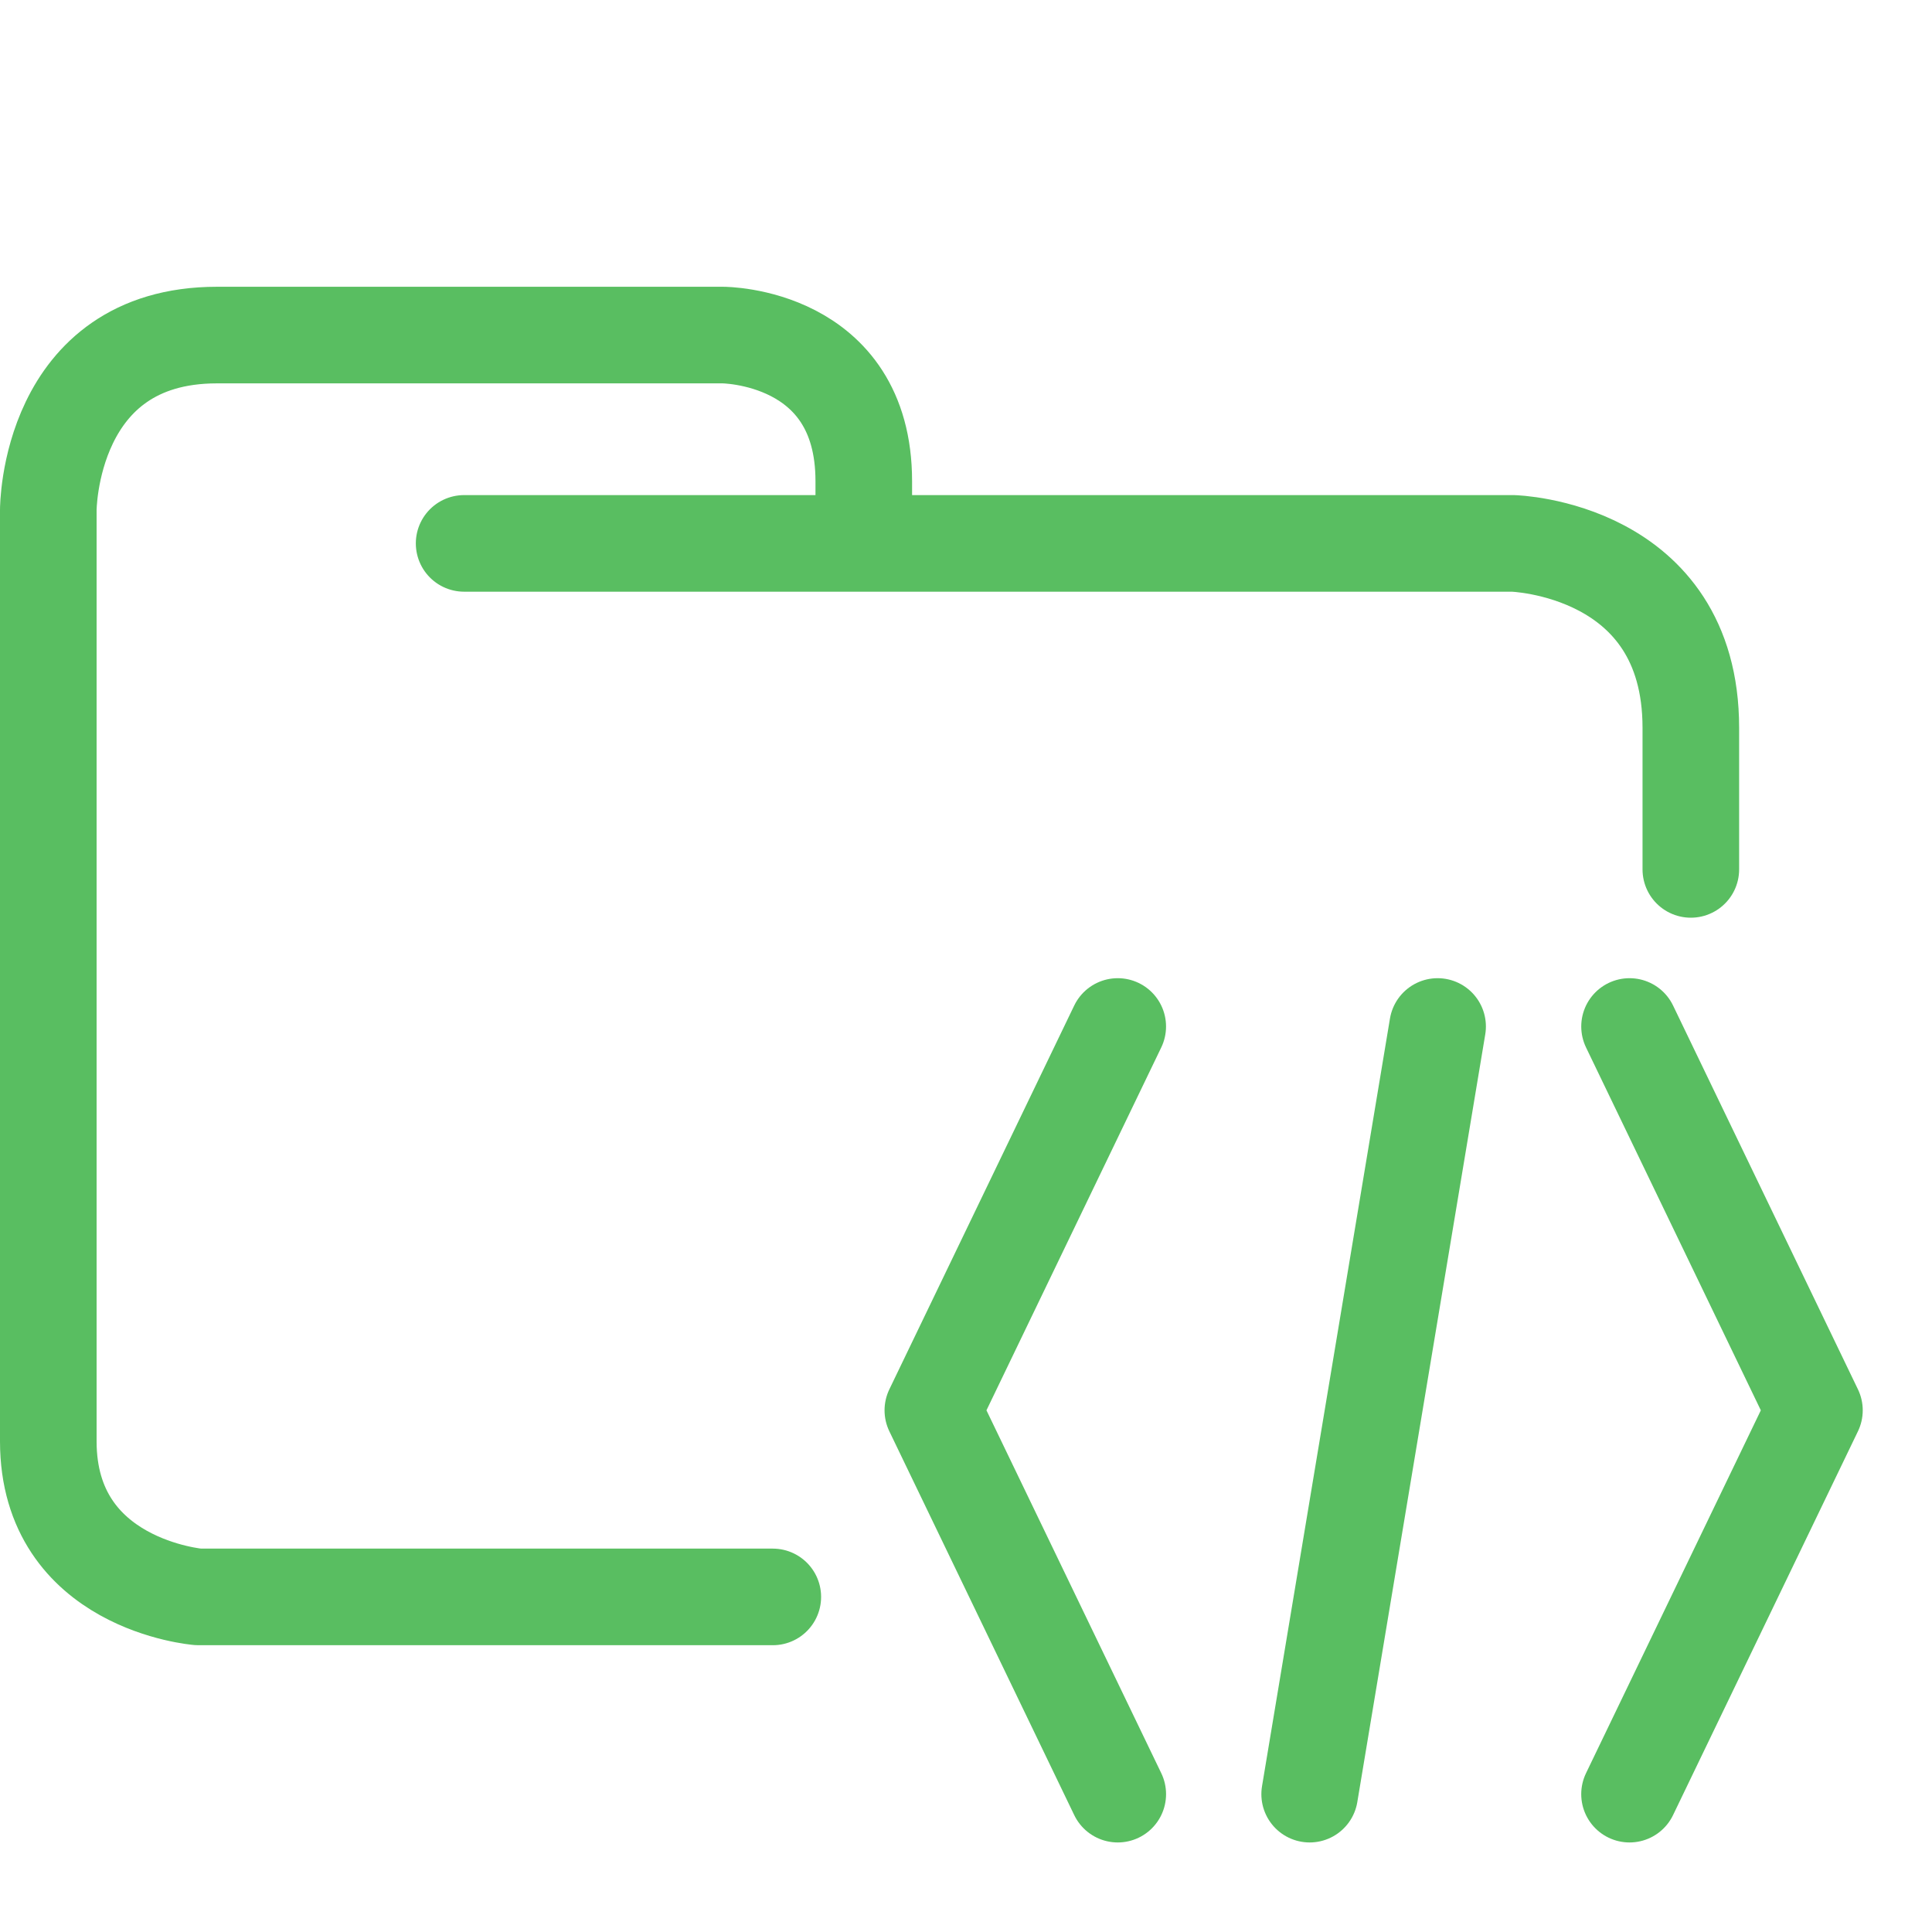
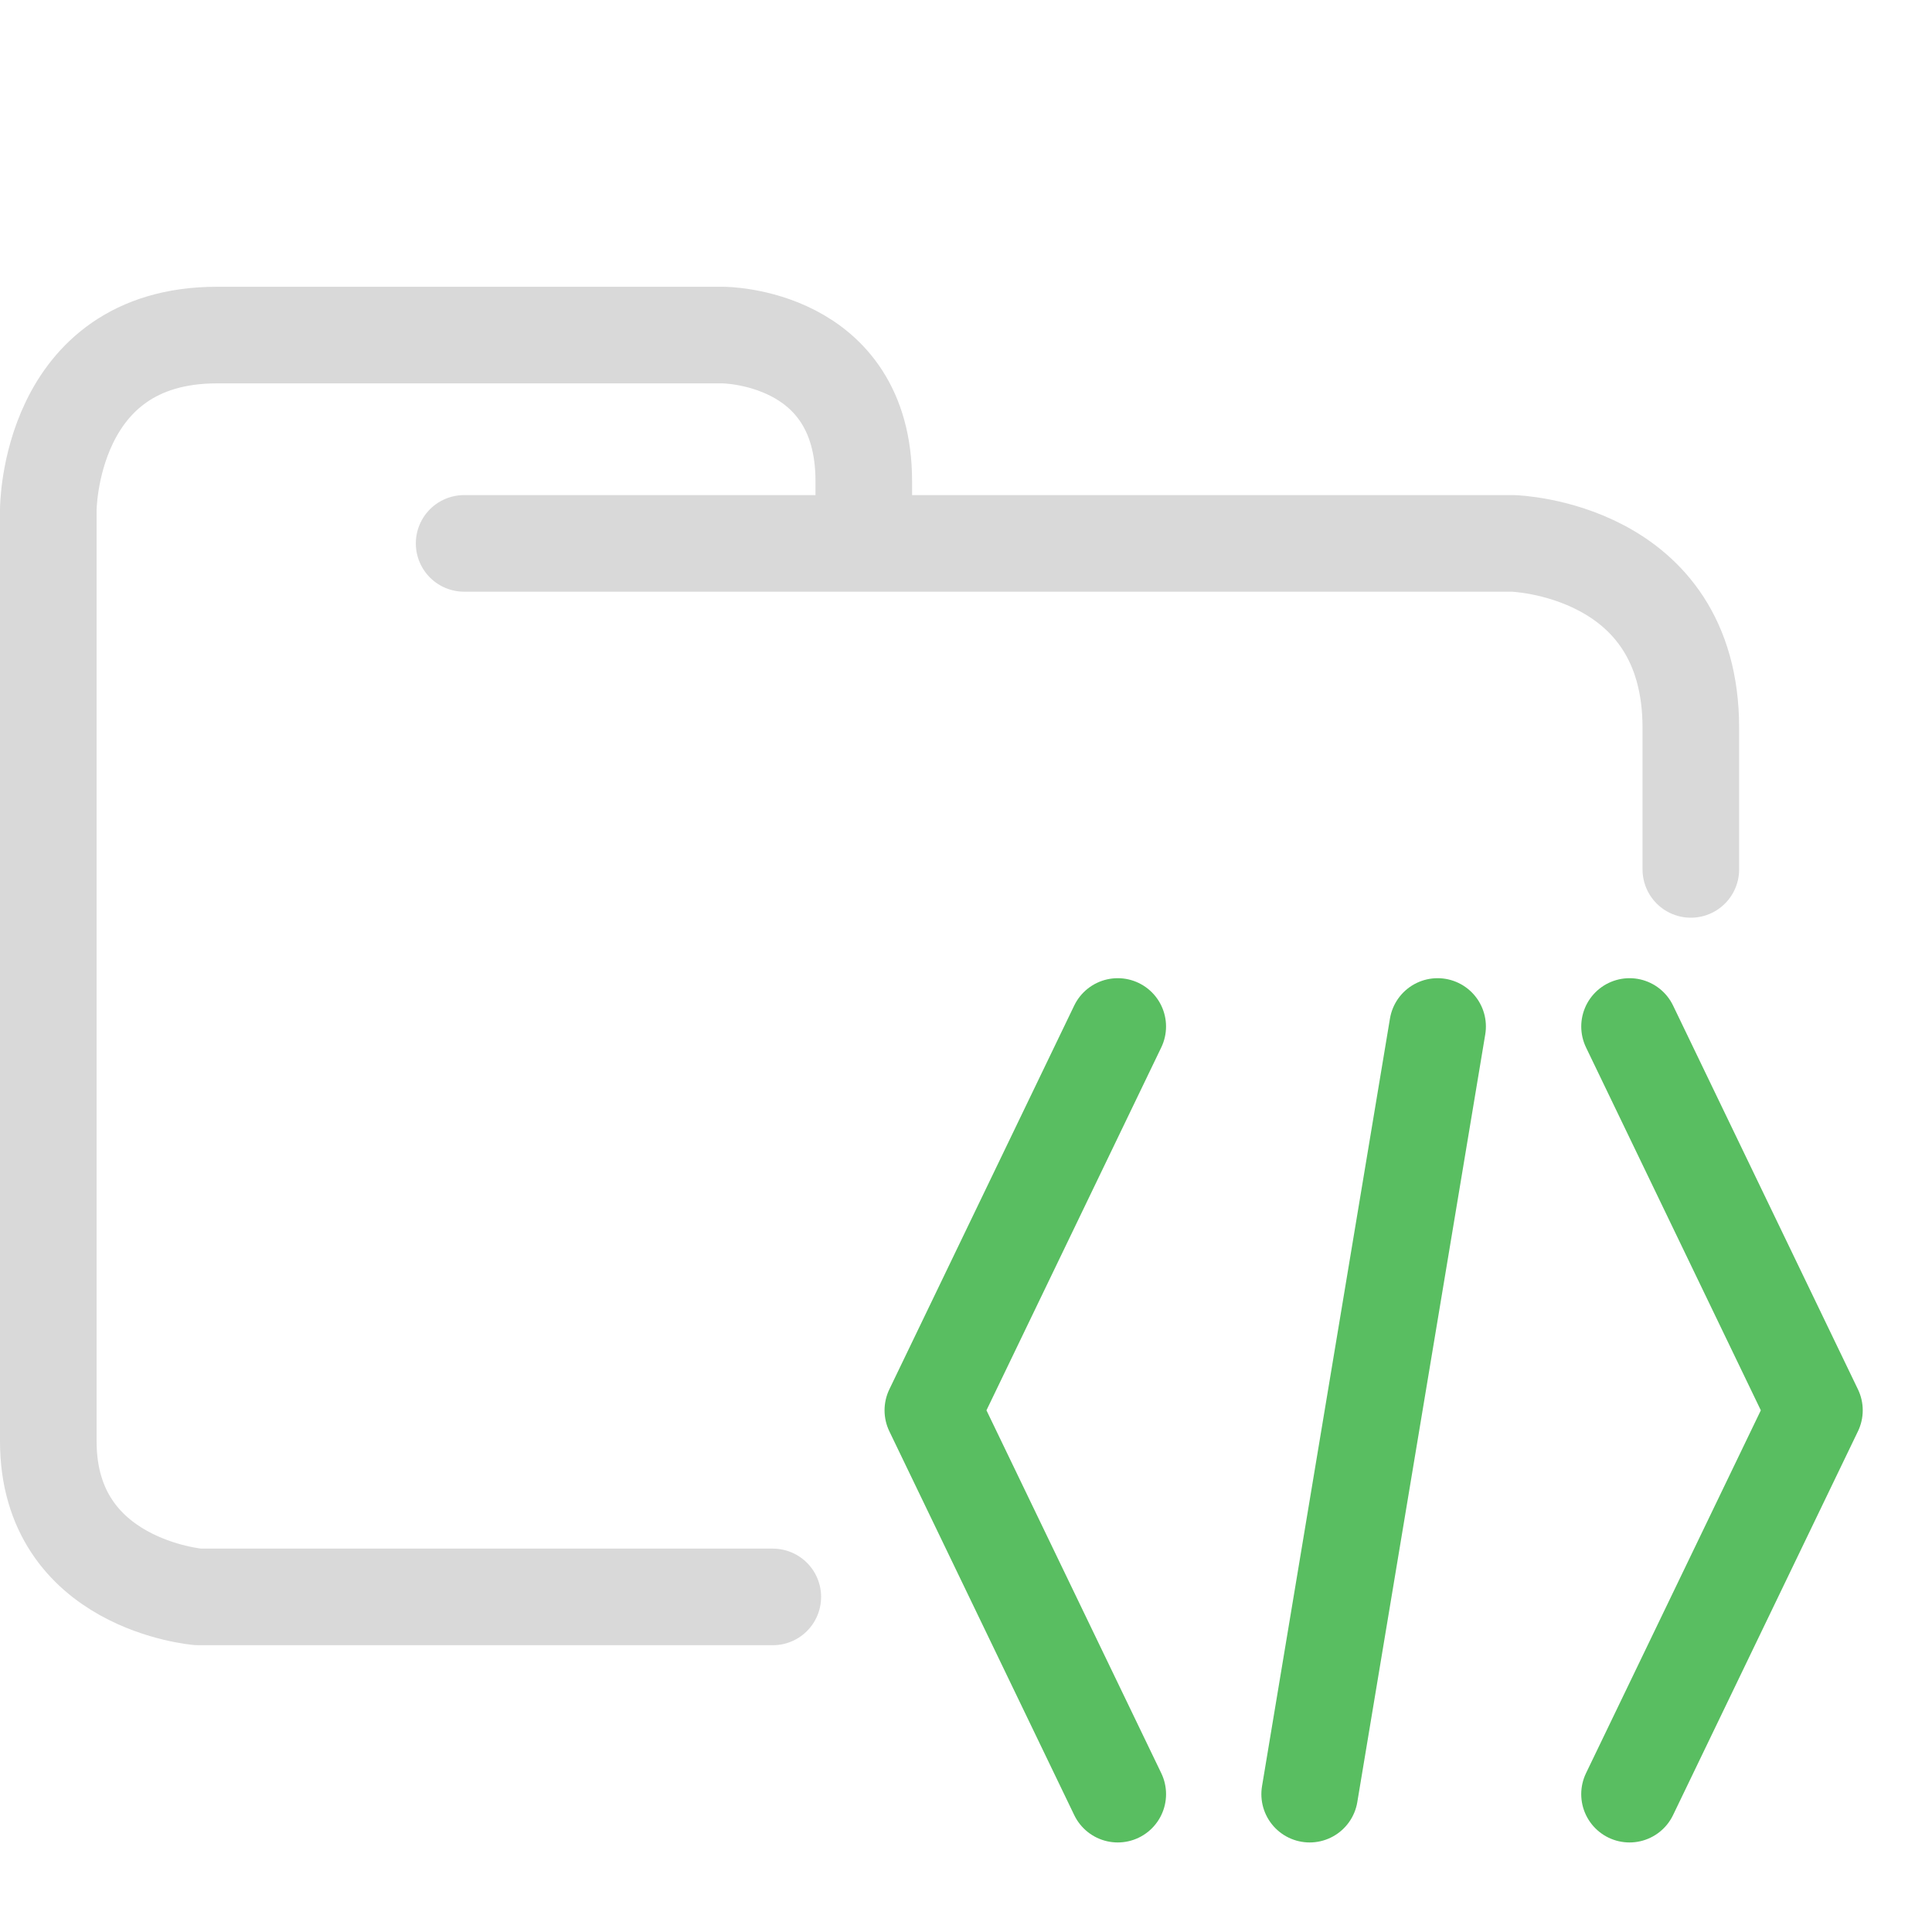
<svg xmlns="http://www.w3.org/2000/svg" width="100" height="100">
-   <g fill="none" stroke="#59be61" stroke-linecap="round" stroke-linejoin="round" stroke-width="5" paint-order="fill markers stroke">
-     <path d="M24.023 28.126H78.31s9.207.248 9.207 9.543V45M40 82.656H10.272S2.5 82.036 2.5 74.601V26.39s0-9.047 8.729-9.047h26.186s7.294 0 7.294 7.56v2.974M74.41 53.131l-6.622 39.734M57.855 92.865l-9.571-19.867 9.57-19.867M84.344 92.865l9.571-19.867-9.57-19.867" />
+   <g fill="none" stroke-linecap="round" stroke-linejoin="round" stroke-width="5" paint-order="fill markers stroke">
+     <path stroke="#d9d9d9" d="M24.023 28.126H78.31s9.207.248 9.207 9.543V45M40 82.656H10.272S2.5 82.036 2.5 74.601V26.39s0-9.047 8.729-9.047h26.186s7.294 0 7.294 7.56v2.974" />
+     <path stroke="#59be61" d="m74.41 53.131-6.622 39.734M57.855 92.865l-9.571-19.867 9.57-19.867M84.344 92.865l9.571-19.867-9.57-19.867" />
  </g>
</svg>
